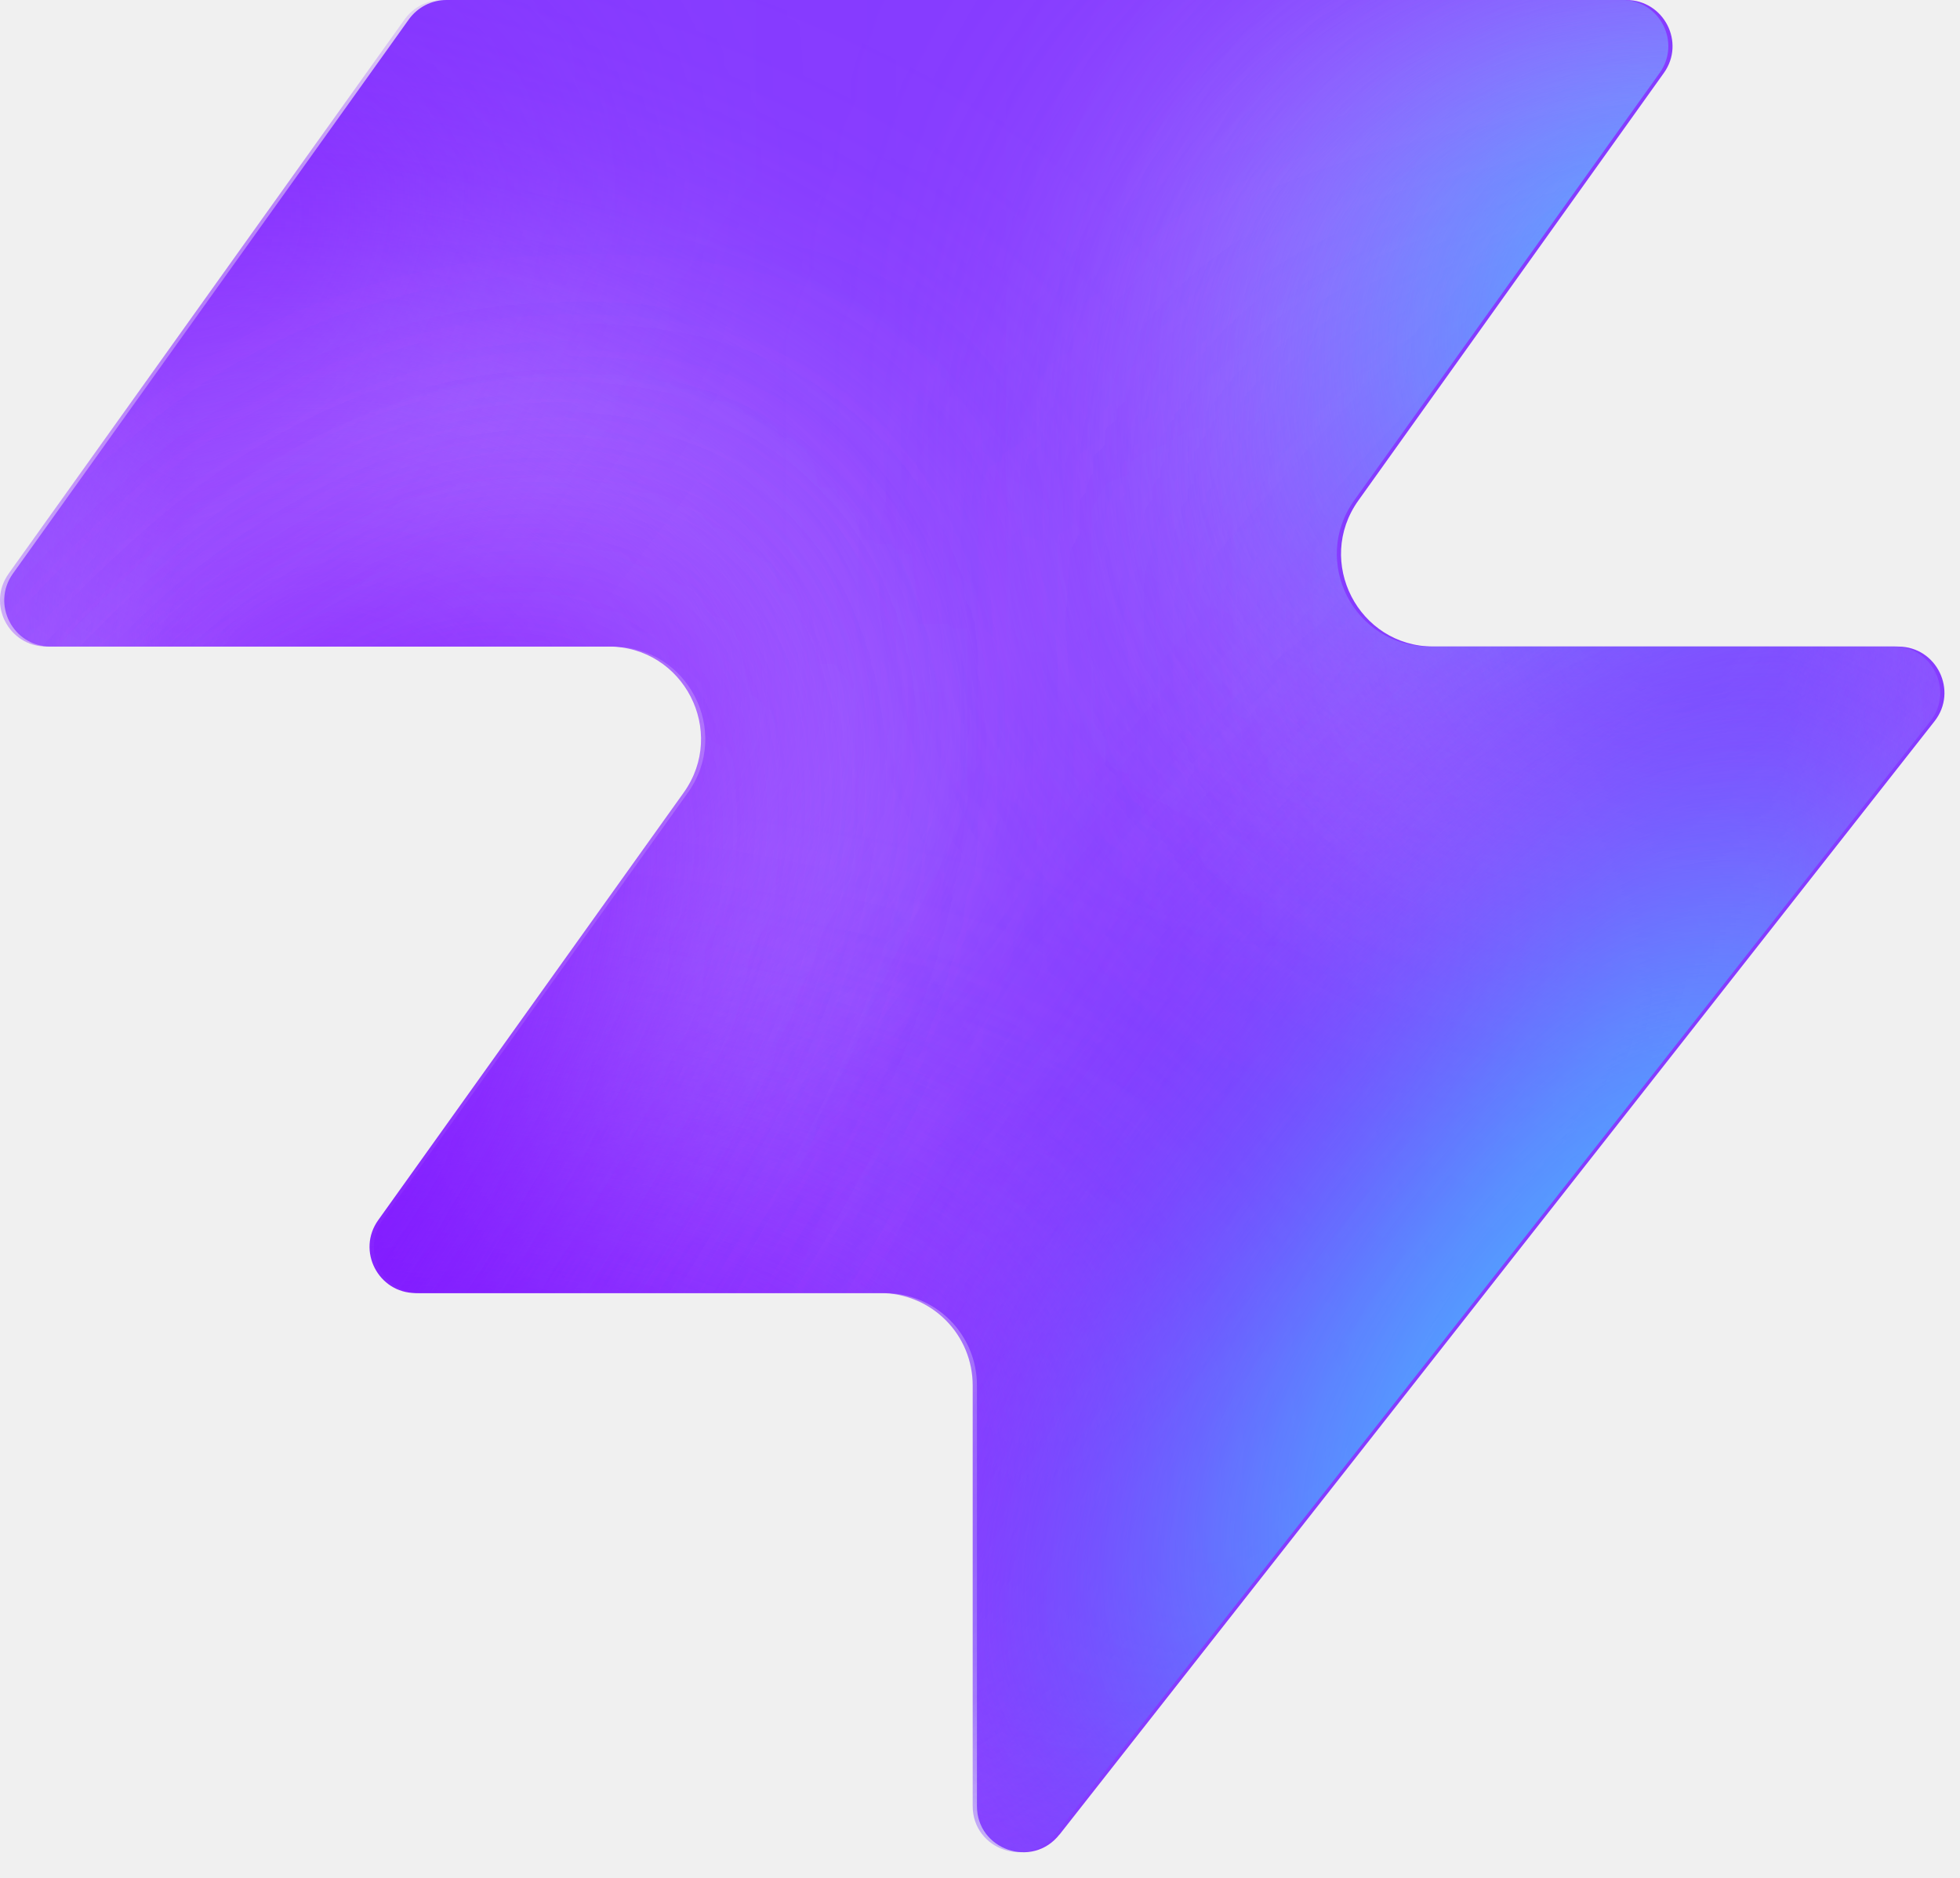
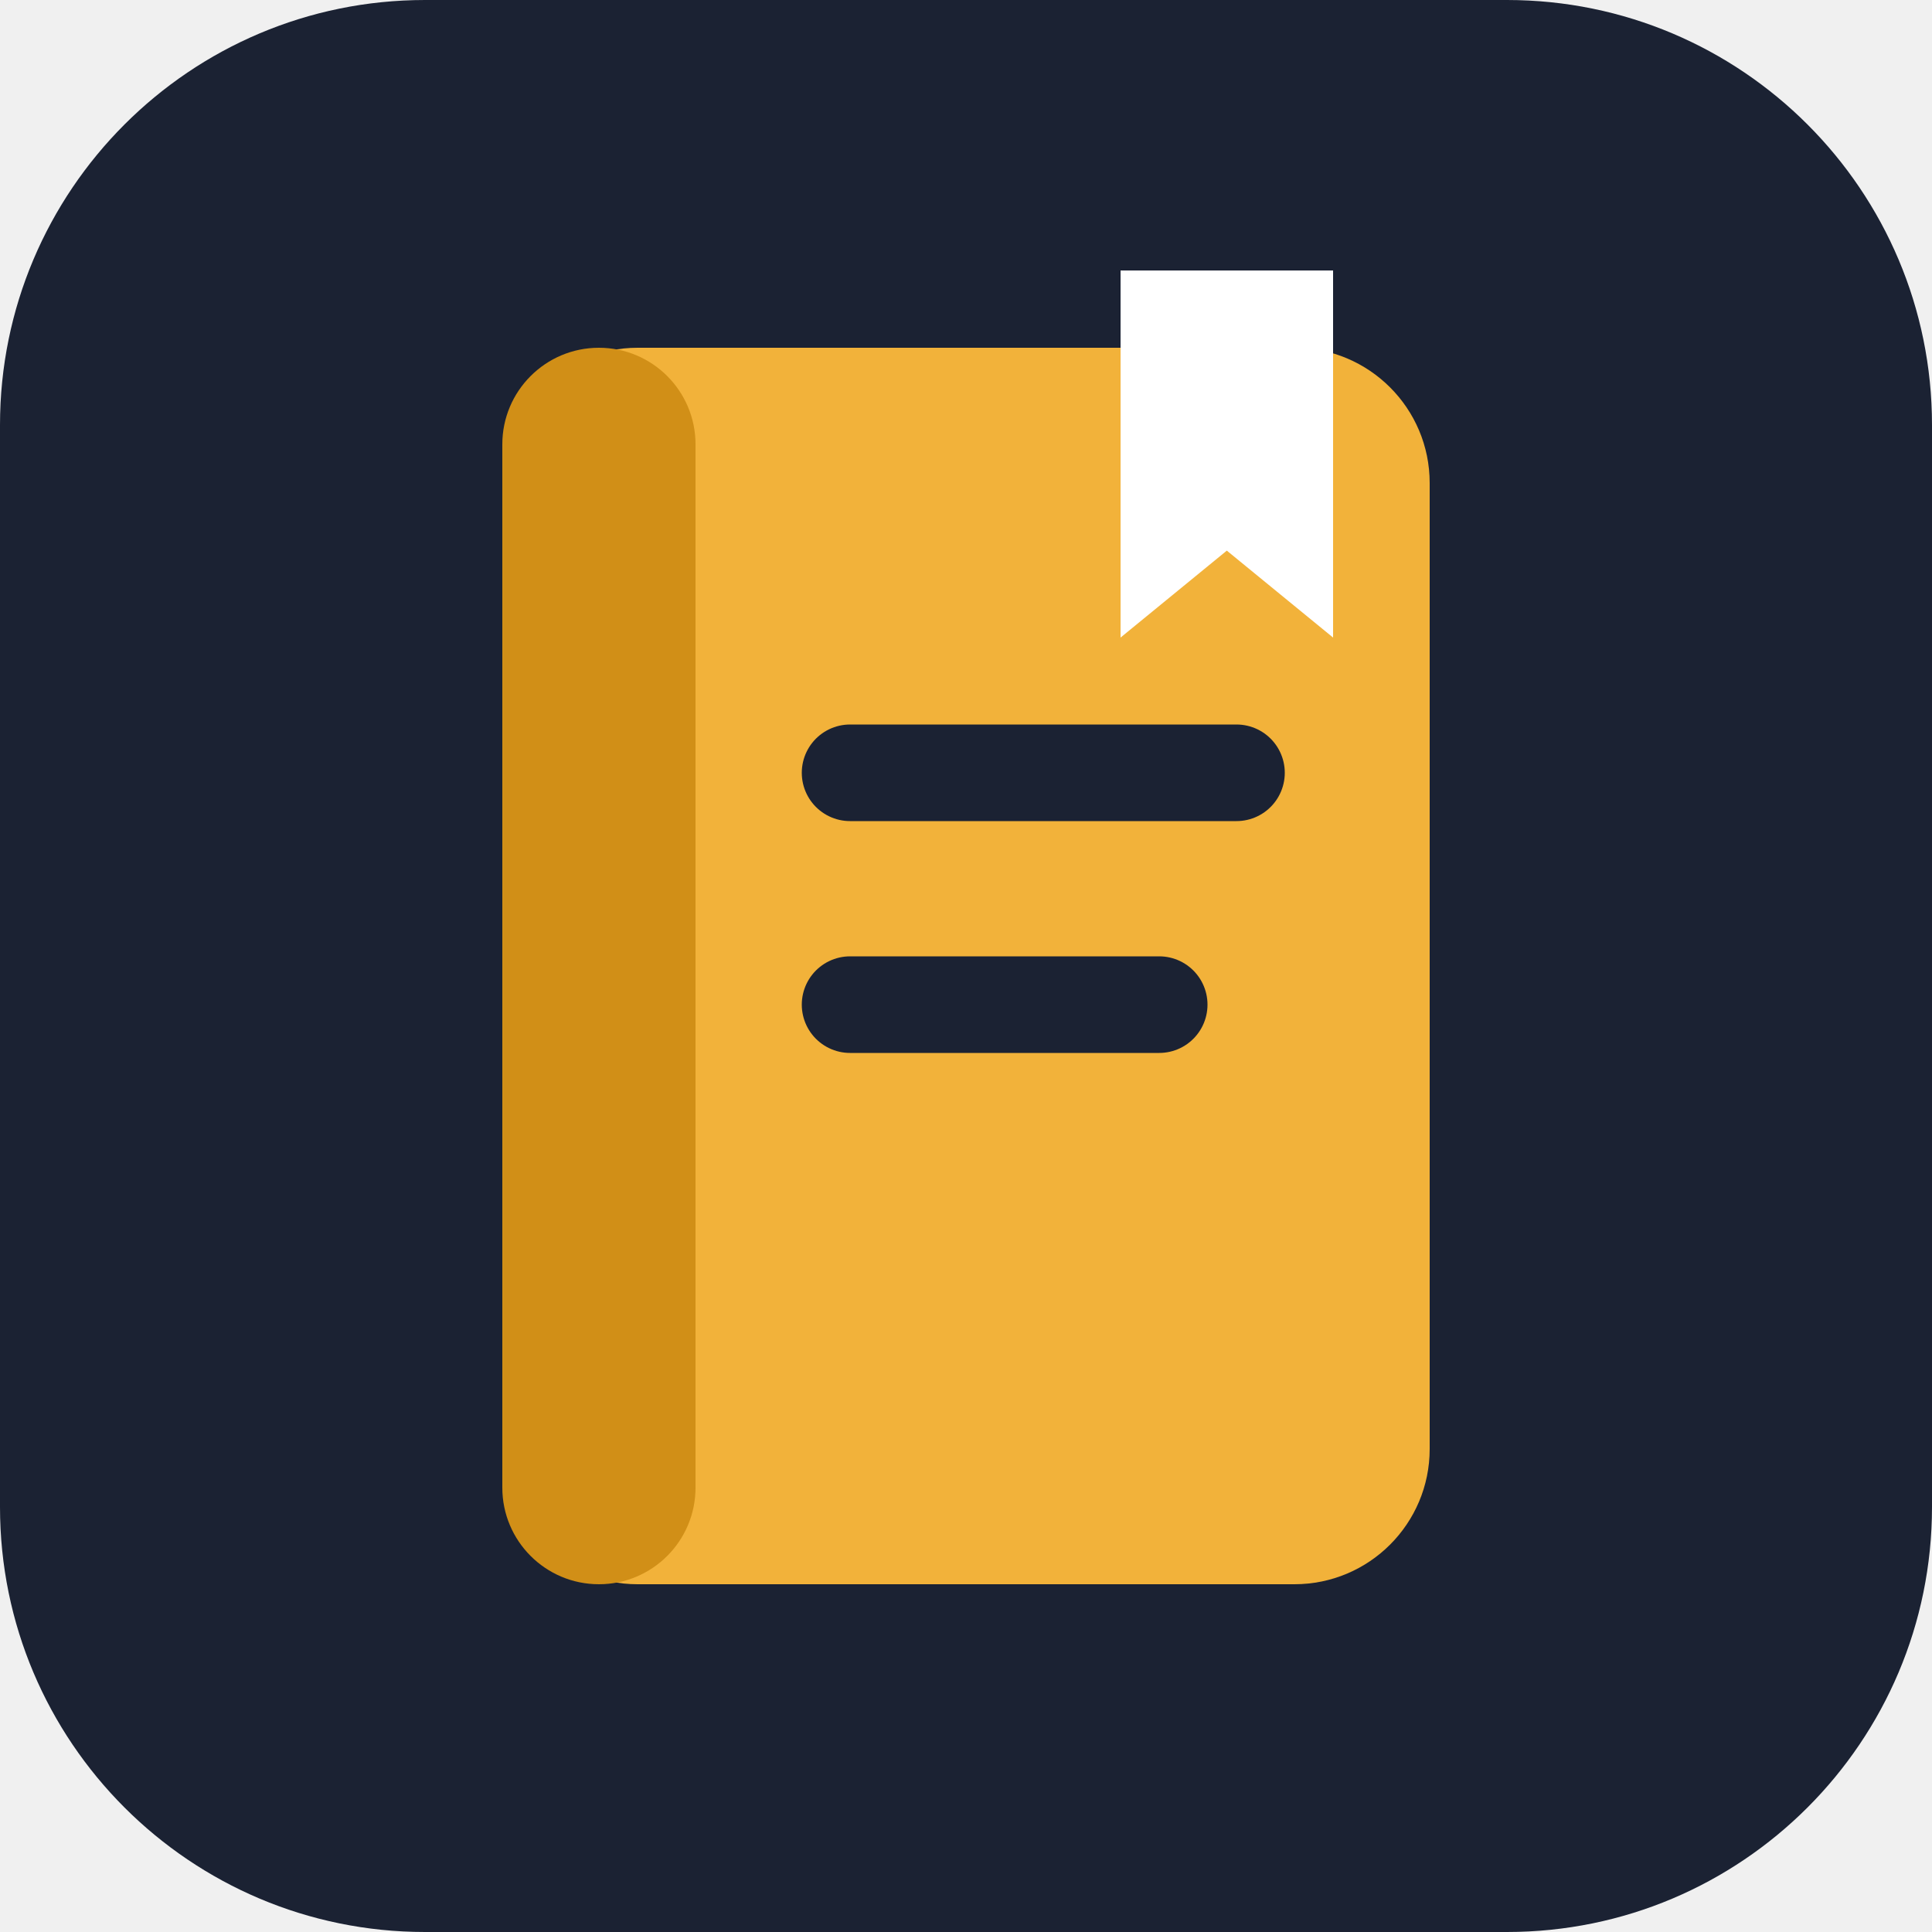
- <svg xmlns="http://www.w3.org/2000/svg" width="48" height="46" fill="none" viewBox="0 0 48 46">
-   <path fill="#863bff" d="M25.946 44.938c-.664.845-2.021.375-2.021-.698V33.937a2.26 2.26 0 0 0-2.262-2.262H10.287c-.92 0-1.456-1.04-.92-1.788l7.48-10.471c1.07-1.497 0-3.578-1.842-3.578H1.237c-.92 0-1.456-1.04-.92-1.788L10.013.474c.214-.297.556-.474.92-.474h28.894c.92 0 1.456 1.04.92 1.788l-7.48 10.471c-1.07 1.498 0 3.579 1.842 3.579h11.377c.943 0 1.473 1.088.89 1.83L25.947 44.94z" style="fill:#863bff;fill:color(display-p3 .525 .23 1);fill-opacity:1" />
-   <mask id="a" width="48" height="46" x="0" y="0" maskUnits="userSpaceOnUse" style="mask-type:alpha">
-     <path fill="#000" d="M25.842 44.938c-.664.844-2.021.375-2.021-.698V33.937a2.26 2.26 0 0 0-2.262-2.262H10.183c-.92 0-1.456-1.04-.92-1.788l7.48-10.471c1.07-1.498 0-3.579-1.842-3.579H1.133c-.92 0-1.456-1.04-.92-1.787L9.91.473c.214-.297.556-.474.92-.474h28.894c.92 0 1.456 1.04.92 1.788l-7.48 10.471c-1.07 1.498 0 3.578 1.842 3.578h11.377c.943 0 1.473 1.088.89 1.832L25.843 44.94z" style="fill:#000;fill-opacity:1" />
-   </mask>
-   <g mask="url(#a)">
-     <g filter="url(#b)">
-       <ellipse cx="5.508" cy="14.704" fill="#ede6ff" rx="5.508" ry="14.704" style="fill:#ede6ff;fill:color(display-p3 .927 .903 1);fill-opacity:1" transform="matrix(.00324 1 1 -.00324 -4.47 31.516)" />
-     </g>
-     <g filter="url(#c)">
-       <ellipse cx="10.399" cy="29.851" fill="#ede6ff" rx="10.399" ry="29.851" style="fill:#ede6ff;fill:color(display-p3 .927 .903 1);fill-opacity:1" transform="matrix(.00324 1 1 -.00324 -39.328 7.883)" />
-     </g>
-     <g filter="url(#d)">
-       <ellipse cx="5.508" cy="30.487" fill="#7e14ff" rx="5.508" ry="30.487" style="fill:#7e14ff;fill:color(display-p3 .492 .077 1);fill-opacity:1" transform="rotate(89.814 -25.913 -14.639)scale(1 -1)" />
-     </g>
-     <g filter="url(#e)">
-       <ellipse cx="5.508" cy="30.599" fill="#7e14ff" rx="5.508" ry="30.599" style="fill:#7e14ff;fill:color(display-p3 .492 .077 1);fill-opacity:1" transform="rotate(89.814 -32.644 -3.334)scale(1 -1)" />
-     </g>
-     <g filter="url(#f)">
-       <ellipse cx="5.508" cy="30.599" fill="#7e14ff" rx="5.508" ry="30.599" style="fill:#7e14ff;fill:color(display-p3 .492 .077 1);fill-opacity:1" transform="matrix(.00324 1 1 -.00324 -34.34 30.47)" />
-     </g>
-     <g filter="url(#g)">
-       <ellipse cx="14.072" cy="22.078" fill="#ede6ff" rx="14.072" ry="22.078" style="fill:#ede6ff;fill:color(display-p3 .927 .903 1);fill-opacity:1" transform="rotate(93.35 24.506 48.493)scale(-1 1)" />
-     </g>
-     <g filter="url(#h)">
-       <ellipse cx="3.47" cy="21.501" fill="#7e14ff" rx="3.47" ry="21.501" style="fill:#7e14ff;fill:color(display-p3 .492 .077 1);fill-opacity:1" transform="rotate(89.009 28.708 47.59)scale(-1 1)" />
-     </g>
-     <g filter="url(#i)">
-       <ellipse cx="3.47" cy="21.501" fill="#7e14ff" rx="3.47" ry="21.501" style="fill:#7e14ff;fill:color(display-p3 .492 .077 1);fill-opacity:1" transform="rotate(89.009 28.708 47.59)scale(-1 1)" />
-     </g>
-     <g filter="url(#j)">
-       <ellipse cx=".387" cy="8.972" fill="#7e14ff" rx="4.407" ry="29.108" style="fill:#7e14ff;fill:color(display-p3 .492 .077 1);fill-opacity:1" transform="rotate(39.51 .387 8.972)" />
-     </g>
-     <g filter="url(#k)">
-       <ellipse cx="47.523" cy="-6.092" fill="#7e14ff" rx="4.407" ry="29.108" style="fill:#7e14ff;fill:color(display-p3 .492 .077 1);fill-opacity:1" transform="rotate(37.892 47.523 -6.092)" />
-     </g>
-     <g filter="url(#l)">
-       <ellipse cx="41.412" cy="6.333" fill="#47bfff" rx="5.971" ry="9.665" style="fill:#47bfff;fill:color(display-p3 .28 .748 1);fill-opacity:1" transform="rotate(37.892 41.412 6.333)" />
-     </g>
-     <g filter="url(#m)">
-       <ellipse cx="-1.879" cy="38.332" fill="#7e14ff" rx="4.407" ry="29.108" style="fill:#7e14ff;fill:color(display-p3 .492 .077 1);fill-opacity:1" transform="rotate(37.892 -1.88 38.332)" />
-     </g>
-     <g filter="url(#n)">
-       <ellipse cx="-1.879" cy="38.332" fill="#7e14ff" rx="4.407" ry="29.108" style="fill:#7e14ff;fill:color(display-p3 .492 .077 1);fill-opacity:1" transform="rotate(37.892 -1.88 38.332)" />
-     </g>
-     <g filter="url(#o)">
-       <ellipse cx="35.651" cy="29.907" fill="#7e14ff" rx="4.407" ry="29.108" style="fill:#7e14ff;fill:color(display-p3 .492 .077 1);fill-opacity:1" transform="rotate(37.892 35.651 29.907)" />
-     </g>
-     <g filter="url(#p)">
-       <ellipse cx="38.418" cy="32.4" fill="#47bfff" rx="5.971" ry="15.297" style="fill:#47bfff;fill:color(display-p3 .28 .748 1);fill-opacity:1" transform="rotate(37.892 38.418 32.4)" />
-     </g>
-   </g>
-   <defs>
-     <filter id="b" width="60.045" height="41.654" x="-19.77" y="16.149" color-interpolation-filters="sRGB" filterUnits="userSpaceOnUse">
-       <feFlood flood-opacity="0" result="BackgroundImageFix" />
-       <feBlend in="SourceGraphic" in2="BackgroundImageFix" result="shape" />
-       <feGaussianBlur result="effect1_foregroundBlur_2002_17158" stdDeviation="7.659" />
-     </filter>
-     <filter id="c" width="90.34" height="51.437" x="-54.613" y="-7.533" color-interpolation-filters="sRGB" filterUnits="userSpaceOnUse">
-       <feFlood flood-opacity="0" result="BackgroundImageFix" />
-       <feBlend in="SourceGraphic" in2="BackgroundImageFix" result="shape" />
-       <feGaussianBlur result="effect1_foregroundBlur_2002_17158" stdDeviation="7.659" />
-     </filter>
-     <filter id="d" width="79.355" height="29.4" x="-49.64" y="2.03" color-interpolation-filters="sRGB" filterUnits="userSpaceOnUse">
-       <feFlood flood-opacity="0" result="BackgroundImageFix" />
-       <feBlend in="SourceGraphic" in2="BackgroundImageFix" result="shape" />
-       <feGaussianBlur result="effect1_foregroundBlur_2002_17158" stdDeviation="4.596" />
-     </filter>
-     <filter id="e" width="79.579" height="29.4" x="-45.045" y="20.029" color-interpolation-filters="sRGB" filterUnits="userSpaceOnUse">
-       <feFlood flood-opacity="0" result="BackgroundImageFix" />
-       <feBlend in="SourceGraphic" in2="BackgroundImageFix" result="shape" />
-       <feGaussianBlur result="effect1_foregroundBlur_2002_17158" stdDeviation="4.596" />
-     </filter>
-     <filter id="f" width="79.579" height="29.4" x="-43.513" y="21.178" color-interpolation-filters="sRGB" filterUnits="userSpaceOnUse">
-       <feFlood flood-opacity="0" result="BackgroundImageFix" />
-       <feBlend in="SourceGraphic" in2="BackgroundImageFix" result="shape" />
-       <feGaussianBlur result="effect1_foregroundBlur_2002_17158" stdDeviation="4.596" />
-     </filter>
-     <filter id="g" width="74.749" height="58.852" x="15.756" y="-17.901" color-interpolation-filters="sRGB" filterUnits="userSpaceOnUse">
-       <feFlood flood-opacity="0" result="BackgroundImageFix" />
-       <feBlend in="SourceGraphic" in2="BackgroundImageFix" result="shape" />
-       <feGaussianBlur result="effect1_foregroundBlur_2002_17158" stdDeviation="7.659" />
-     </filter>
-     <filter id="h" width="61.377" height="25.362" x="23.548" y="2.284" color-interpolation-filters="sRGB" filterUnits="userSpaceOnUse">
-       <feFlood flood-opacity="0" result="BackgroundImageFix" />
-       <feBlend in="SourceGraphic" in2="BackgroundImageFix" result="shape" />
-       <feGaussianBlur result="effect1_foregroundBlur_2002_17158" stdDeviation="4.596" />
-     </filter>
-     <filter id="i" width="61.377" height="25.362" x="23.548" y="2.284" color-interpolation-filters="sRGB" filterUnits="userSpaceOnUse">
-       <feFlood flood-opacity="0" result="BackgroundImageFix" />
-       <feBlend in="SourceGraphic" in2="BackgroundImageFix" result="shape" />
-       <feGaussianBlur result="effect1_foregroundBlur_2002_17158" stdDeviation="4.596" />
-     </filter>
-     <filter id="j" width="56.045" height="63.649" x="-27.636" y="-22.853" color-interpolation-filters="sRGB" filterUnits="userSpaceOnUse">
-       <feFlood flood-opacity="0" result="BackgroundImageFix" />
-       <feBlend in="SourceGraphic" in2="BackgroundImageFix" result="shape" />
-       <feGaussianBlur result="effect1_foregroundBlur_2002_17158" stdDeviation="4.596" />
-     </filter>
-     <filter id="k" width="54.814" height="64.646" x="20.116" y="-38.415" color-interpolation-filters="sRGB" filterUnits="userSpaceOnUse">
-       <feFlood flood-opacity="0" result="BackgroundImageFix" />
-       <feBlend in="SourceGraphic" in2="BackgroundImageFix" result="shape" />
-       <feGaussianBlur result="effect1_foregroundBlur_2002_17158" stdDeviation="4.596" />
-     </filter>
-     <filter id="l" width="33.541" height="35.313" x="24.641" y="-11.323" color-interpolation-filters="sRGB" filterUnits="userSpaceOnUse">
-       <feFlood flood-opacity="0" result="BackgroundImageFix" />
-       <feBlend in="SourceGraphic" in2="BackgroundImageFix" result="shape" />
-       <feGaussianBlur result="effect1_foregroundBlur_2002_17158" stdDeviation="4.596" />
-     </filter>
-     <filter id="m" width="54.814" height="64.646" x="-29.286" y="6.009" color-interpolation-filters="sRGB" filterUnits="userSpaceOnUse">
-       <feFlood flood-opacity="0" result="BackgroundImageFix" />
-       <feBlend in="SourceGraphic" in2="BackgroundImageFix" result="shape" />
-       <feGaussianBlur result="effect1_foregroundBlur_2002_17158" stdDeviation="4.596" />
-     </filter>
-     <filter id="n" width="54.814" height="64.646" x="-29.286" y="6.009" color-interpolation-filters="sRGB" filterUnits="userSpaceOnUse">
-       <feFlood flood-opacity="0" result="BackgroundImageFix" />
-       <feBlend in="SourceGraphic" in2="BackgroundImageFix" result="shape" />
-       <feGaussianBlur result="effect1_foregroundBlur_2002_17158" stdDeviation="4.596" />
-     </filter>
-     <filter id="o" width="54.814" height="64.646" x="8.244" y="-2.416" color-interpolation-filters="sRGB" filterUnits="userSpaceOnUse">
-       <feFlood flood-opacity="0" result="BackgroundImageFix" />
-       <feBlend in="SourceGraphic" in2="BackgroundImageFix" result="shape" />
-       <feGaussianBlur result="effect1_foregroundBlur_2002_17158" stdDeviation="4.596" />
-     </filter>
-     <filter id="p" width="39.409" height="43.623" x="18.713" y="10.588" color-interpolation-filters="sRGB" filterUnits="userSpaceOnUse">
-       <feFlood flood-opacity="0" result="BackgroundImageFix" />
-       <feBlend in="SourceGraphic" in2="BackgroundImageFix" result="shape" />
-       <feGaussianBlur result="effect1_foregroundBlur_2002_17158" stdDeviation="4.596" />
-     </filter>
-   </defs>
+ <svg xmlns="http://www.w3.org/2000/svg" width="100" height="100" viewBox="0 0 100 100">
+   <rect width="100" height="100" rx="22" fill="#1b2233" />
+   <rect x="26" y="18" width="48" height="64" rx="7" fill="#f2b23a" />
+   <rect x="26" y="18" width="10" height="64" rx="5" fill="#d18f17" />
+   <path d="M44 40H64M44 52H60" stroke="#1b2233" stroke-width="5" stroke-linecap="round" />
+   <path d="M58 14V33L63.5 28.5L69 33V14Z" fill="#fff" />
</svg>
